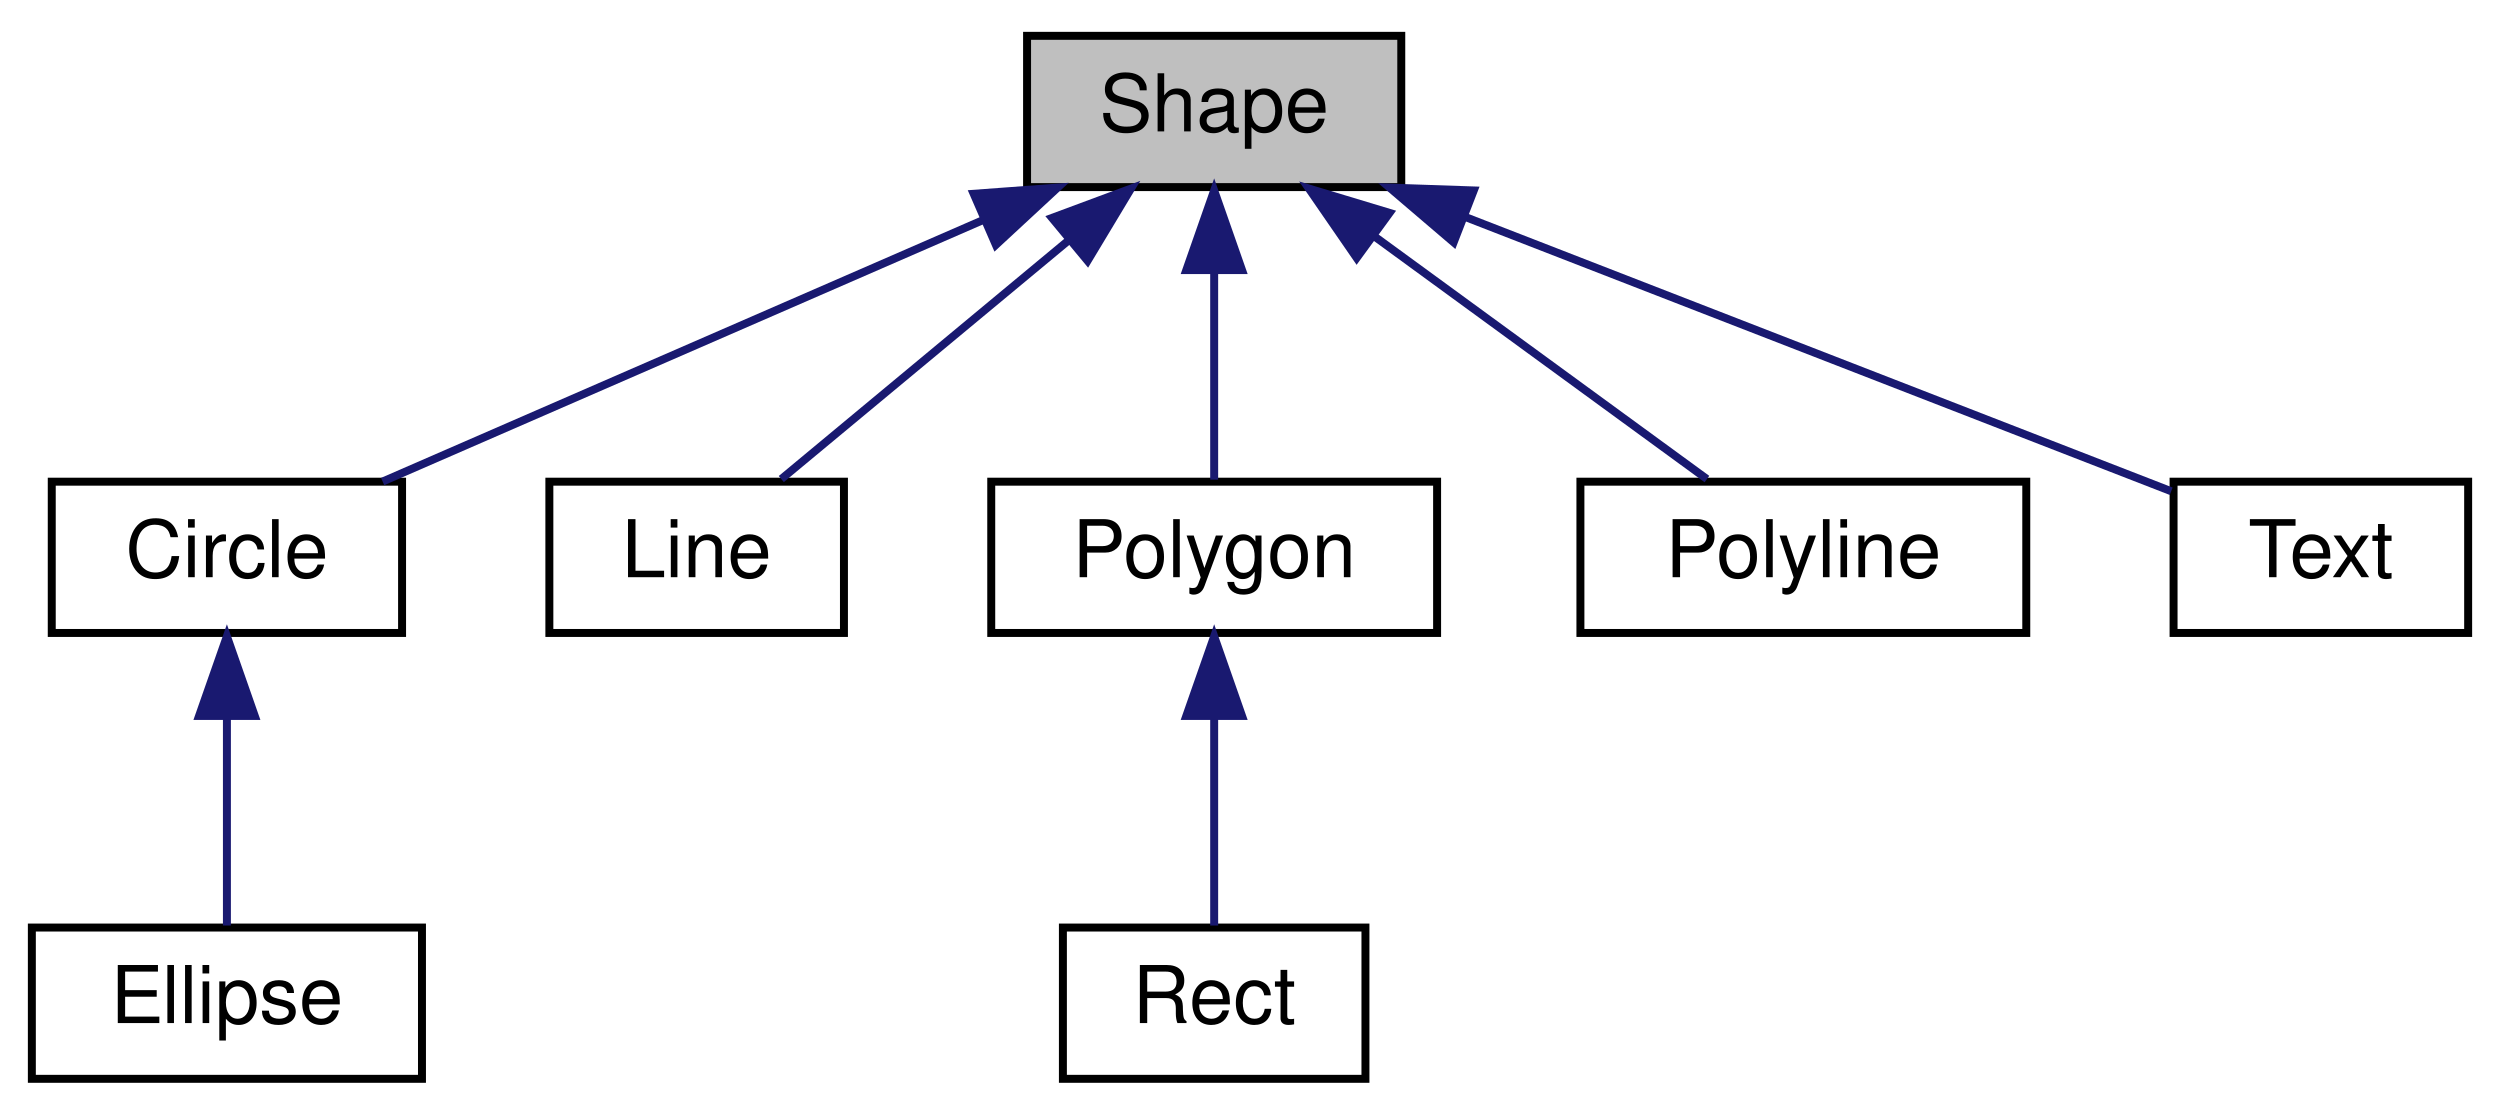
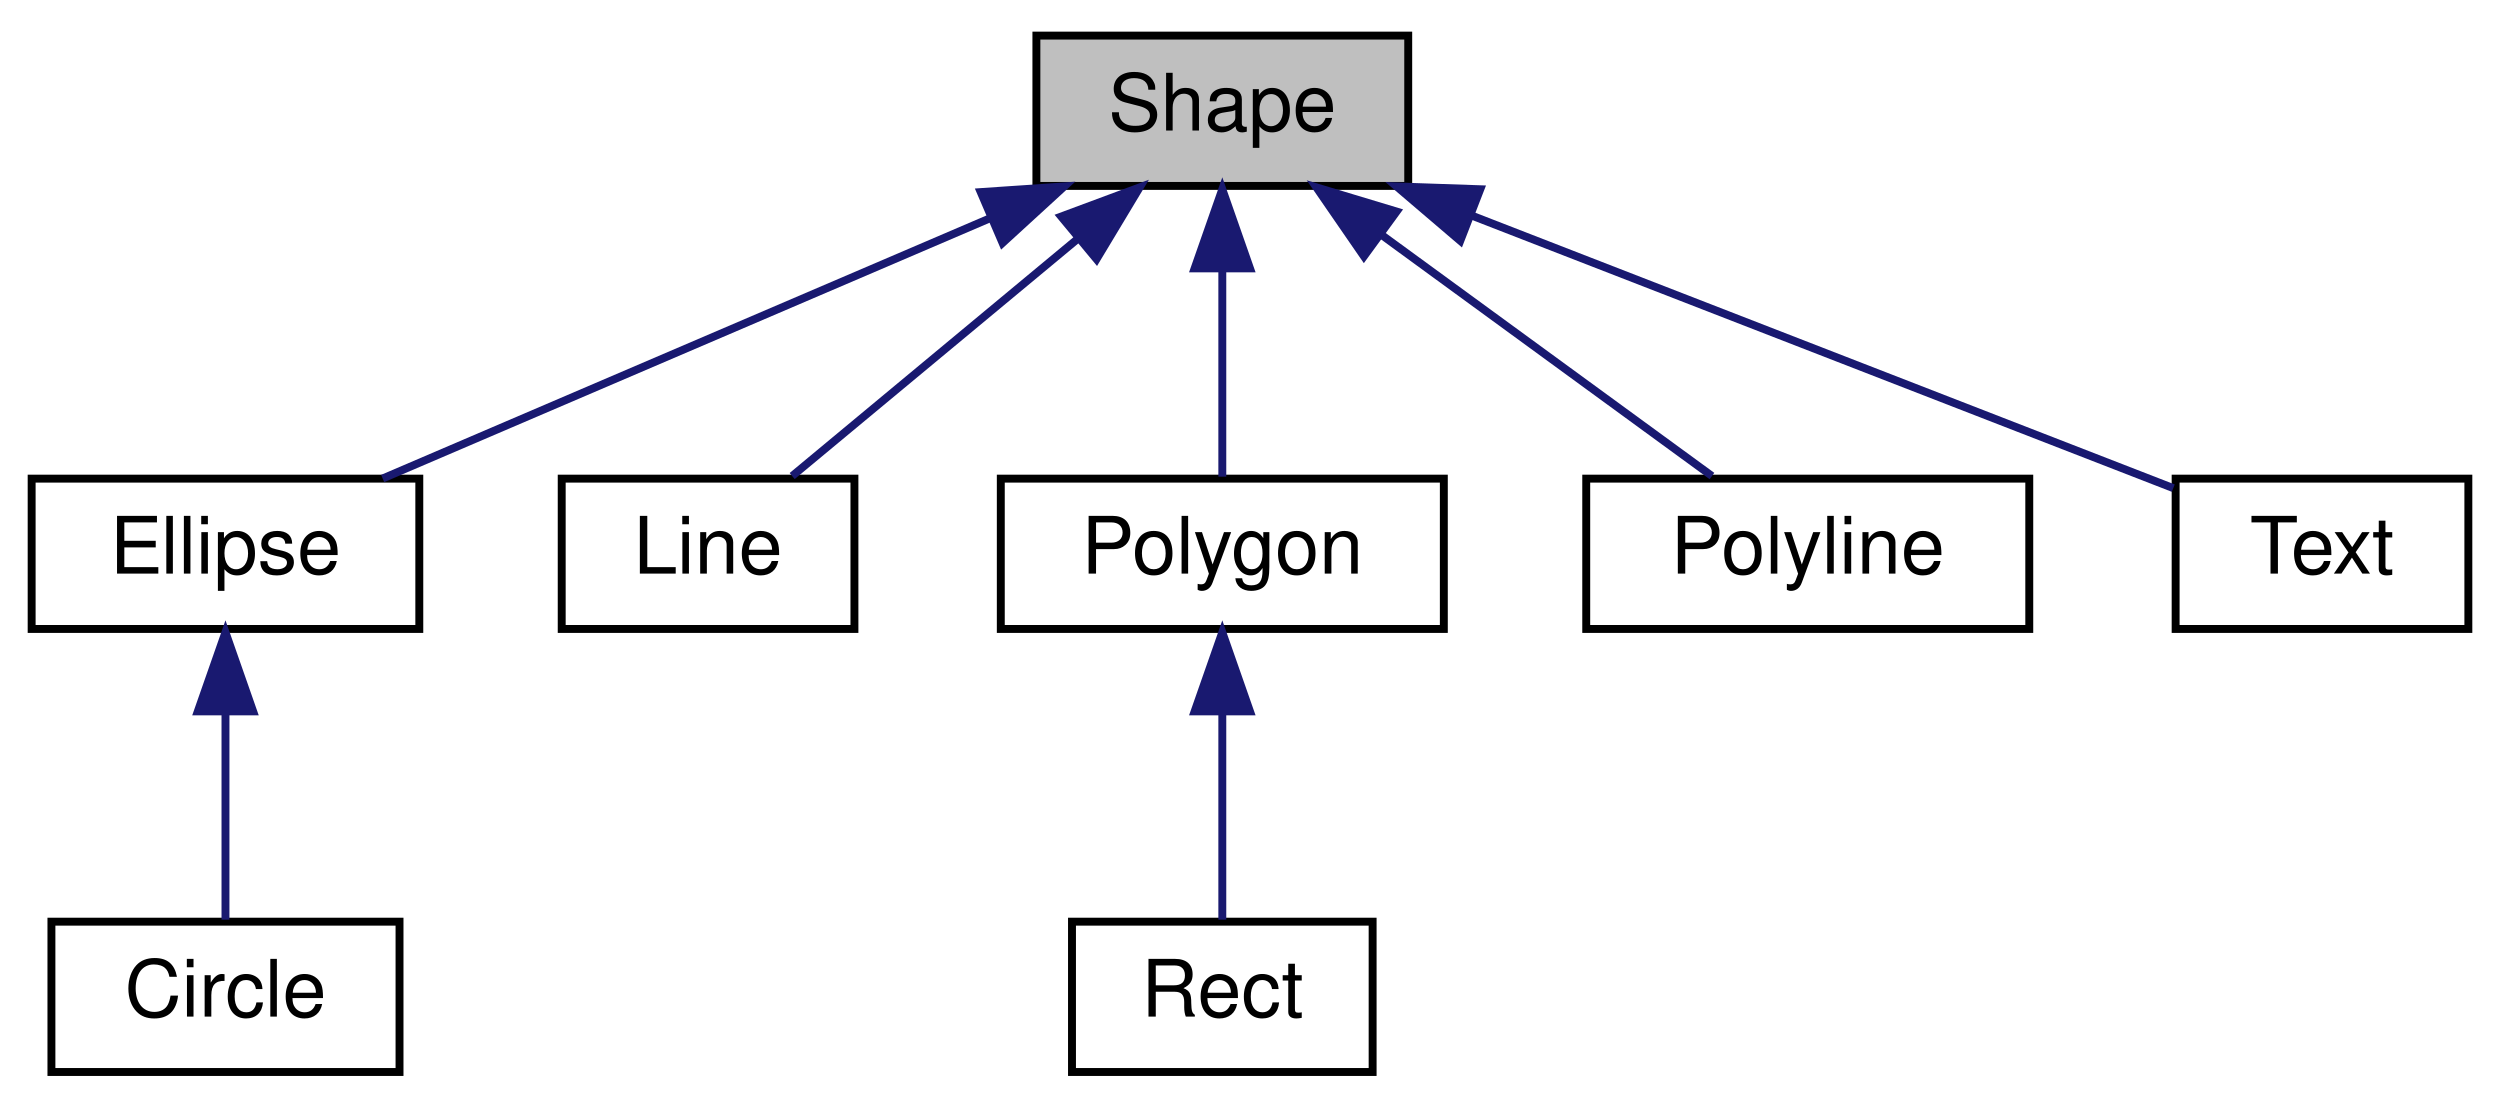
- <svg xmlns="http://www.w3.org/2000/svg" xmlns:xlink="http://www.w3.org/1999/xlink" width="314pt" height="140pt" viewBox="0.00 0.00 314.00 140.00">
+ <svg xmlns="http://www.w3.org/2000/svg" xmlns:xlink="http://www.w3.org/1999/xlink" width="316pt" height="140pt" viewBox="0.00 0.00 316.00 140.00">
  <g id="graph0" class="graph" transform="scale(1 1) rotate(0) translate(4 136)">
    <g id="node1" class="node">
      <g id="a_node1">
        <a xlink:title="Represents a shape in 2D space.">
-           <polygon fill="#bfbfbf" stroke="black" points="125,-112.5 125,-131.5 172,-131.5 172,-112.5 125,-112.5" />
-           <text text-anchor="middle" x="148.5" y="-119.5" font-family="Helvetica,sans-Serif" font-size="10.00">Shape</text>
+           <polygon fill="#bfbfbf" stroke="black" points="127,-112.5 127,-131.5 174,-131.5 174,-112.5 127,-112.5" />
+           <text text-anchor="middle" x="150.5" y="-119.5" font-family="Helvetica,sans-Serif" font-size="10.00">Shape</text>
        </a>
      </g>
    </g>
    <g id="node2" class="node">
      <g id="a_node2">
-         <a xlink:href="classCircle.html" target="_top" xlink:title="Represents a circle in 2D space.">
-           <polygon fill="none" stroke="black" points="2.5,-56.5 2.5,-75.5 46.5,-75.5 46.5,-56.5 2.5,-56.5" />
-           <text text-anchor="middle" x="24.5" y="-63.5" font-family="Helvetica,sans-Serif" font-size="10.00">Circle</text>
+         <a xlink:href="classEllipse.html" target="_top" xlink:title="Represents an ellipse in 2D space.">
+           <polygon fill="none" stroke="black" points="0,-56.5 0,-75.5 49,-75.5 49,-56.5 0,-56.5" />
+           <text text-anchor="middle" x="24.5" y="-63.5" font-family="Helvetica,sans-Serif" font-size="10.00">Ellipse</text>
        </a>
      </g>
    </g>
    <g id="edge1" class="edge">
-       <path fill="none" stroke="midnightblue" d="M119.49,-108.37C96.27,-98.26 64.34,-84.35 44.06,-75.52" />
-       <polygon fill="midnightblue" stroke="midnightblue" points="118.29,-111.66 128.85,-112.44 121.08,-105.24 118.29,-111.66" />
+       <path fill="none" stroke="midnightblue" d="M121.34,-108.5C97.72,-98.38 65.07,-84.39 44.37,-75.52" />
+       <polygon fill="midnightblue" stroke="midnightblue" points="119.96,-111.72 130.53,-112.44 122.72,-105.29 119.96,-111.72" />
    </g>
    <g id="node4" class="node">
      <g id="a_node4">
        <a xlink:href="classLine.html" target="_top" xlink:title="Represents a line in 2D space.">
-           <polygon fill="none" stroke="black" points="65,-56.5 65,-75.5 102,-75.5 102,-56.5 65,-56.5" />
-           <text text-anchor="middle" x="83.5" y="-63.5" font-family="Helvetica,sans-Serif" font-size="10.00">Line</text>
+           <polygon fill="none" stroke="black" points="67,-56.5 67,-75.5 104,-75.5 104,-56.5 67,-56.5" />
+           <text text-anchor="middle" x="85.5" y="-63.5" font-family="Helvetica,sans-Serif" font-size="10.00">Line</text>
        </a>
      </g>
    </g>
    <g id="edge3" class="edge">
-       <path fill="none" stroke="midnightblue" d="M130.23,-105.82C118.58,-96.15 103.9,-83.95 94.13,-75.83" />
-       <polygon fill="midnightblue" stroke="midnightblue" points="128.13,-108.63 138.06,-112.32 132.6,-103.24 128.13,-108.63" />
+       <path fill="none" stroke="midnightblue" d="M132.23,-105.82C120.58,-96.15 105.9,-83.95 96.13,-75.83" />
+       <polygon fill="midnightblue" stroke="midnightblue" points="130.13,-108.63 140.06,-112.32 134.6,-103.24 130.13,-108.63" />
    </g>
    <g id="node5" class="node">
      <g id="a_node5">
        <a xlink:href="classPolygon.html" target="_top" xlink:title="Represents a polygon in 2D space.">
-           <polygon fill="none" stroke="black" points="120.5,-56.5 120.5,-75.5 176.5,-75.5 176.5,-56.5 120.5,-56.5" />
-           <text text-anchor="middle" x="148.5" y="-63.5" font-family="Helvetica,sans-Serif" font-size="10.00">Polygon</text>
+           <polygon fill="none" stroke="black" points="122.5,-56.5 122.5,-75.5 178.5,-75.5 178.5,-56.5 122.5,-56.5" />
+           <text text-anchor="middle" x="150.5" y="-63.5" font-family="Helvetica,sans-Serif" font-size="10.00">Polygon</text>
        </a>
      </g>
    </g>
    <g id="edge4" class="edge">
-       <path fill="none" stroke="midnightblue" d="M148.5,-101.8C148.5,-92.91 148.5,-82.78 148.5,-75.75" />
-       <polygon fill="midnightblue" stroke="midnightblue" points="145,-102.08 148.5,-112.08 152,-102.08 145,-102.08" />
+       <path fill="none" stroke="midnightblue" d="M150.5,-101.8C150.5,-92.91 150.5,-82.78 150.5,-75.75" />
+       <polygon fill="midnightblue" stroke="midnightblue" points="147,-102.08 150.5,-112.08 154,-102.08 147,-102.08" />
    </g>
    <g id="node7" class="node">
      <g id="a_node7">
        <a xlink:href="classPolyline.html" target="_top" xlink:title="Represents a polyline in 2D space.">
-           <polygon fill="none" stroke="black" points="194.5,-56.5 194.5,-75.5 250.5,-75.5 250.5,-56.5 194.5,-56.5" />
-           <text text-anchor="middle" x="222.5" y="-63.5" font-family="Helvetica,sans-Serif" font-size="10.00">Polyline</text>
+           <polygon fill="none" stroke="black" points="196.5,-56.5 196.5,-75.5 252.5,-75.5 252.5,-56.5 196.5,-56.5" />
+           <text text-anchor="middle" x="224.5" y="-63.5" font-family="Helvetica,sans-Serif" font-size="10.00">Polyline</text>
        </a>
      </g>
    </g>
    <g id="edge6" class="edge">
-       <path fill="none" stroke="midnightblue" d="M168.53,-106.38C181.91,-96.62 199.06,-84.11 210.39,-75.83" />
-       <polygon fill="midnightblue" stroke="midnightblue" points="166.4,-103.6 160.39,-112.32 170.53,-109.26 166.4,-103.6" />
+       <path fill="none" stroke="midnightblue" d="M170.53,-106.38C183.91,-96.62 201.06,-84.11 212.39,-75.83" />
+       <polygon fill="midnightblue" stroke="midnightblue" points="168.4,-103.6 162.39,-112.32 172.53,-109.26 168.4,-103.6" />
    </g>
    <g id="node8" class="node">
      <g id="a_node8">
        <a xlink:href="classText.html" target="_top" xlink:title="Represents text in 2D space.">
-           <polygon fill="none" stroke="black" points="269,-56.5 269,-75.5 306,-75.5 306,-56.5 269,-56.5" />
-           <text text-anchor="middle" x="287.5" y="-63.5" font-family="Helvetica,sans-Serif" font-size="10.00">Text</text>
+           <polygon fill="none" stroke="black" points="271,-56.5 271,-75.5 308,-75.5 308,-56.5 271,-56.5" />
+           <text text-anchor="middle" x="289.5" y="-63.5" font-family="Helvetica,sans-Serif" font-size="10.00">Text</text>
        </a>
      </g>
    </g>
    <g id="edge7" class="edge">
-       <path fill="none" stroke="midnightblue" d="M180.03,-108.75C207.35,-98.14 245.96,-83.14 268.7,-74.3" />
-       <polygon fill="midnightblue" stroke="midnightblue" points="178.58,-105.56 170.52,-112.44 181.11,-112.08 178.58,-105.56" />
+       <path fill="none" stroke="midnightblue" d="M182.03,-108.75C209.35,-98.14 247.96,-83.14 270.7,-74.3" />
+       <polygon fill="midnightblue" stroke="midnightblue" points="180.58,-105.56 172.52,-112.44 183.11,-112.08 180.58,-105.56" />
    </g>
    <g id="node3" class="node">
      <g id="a_node3">
-         <a xlink:href="classEllipse.html" target="_top" xlink:title="Represents an ellipse in 2D space.">
-           <polygon fill="none" stroke="black" points="0,-0.5 0,-19.5 49,-19.5 49,-0.5 0,-0.5" />
-           <text text-anchor="middle" x="24.5" y="-7.5" font-family="Helvetica,sans-Serif" font-size="10.00">Ellipse</text>
+         <a xlink:href="classCircle.html" target="_top" xlink:title="Represents a circle in 2D space.">
+           <polygon fill="none" stroke="black" points="2.5,-0.5 2.5,-19.5 46.5,-19.5 46.5,-0.5 2.5,-0.5" />
+           <text text-anchor="middle" x="24.5" y="-7.5" font-family="Helvetica,sans-Serif" font-size="10.00">Circle</text>
        </a>
      </g>
    </g>
    <g id="edge2" class="edge">
      <path fill="none" stroke="midnightblue" d="M24.5,-45.8C24.5,-36.91 24.5,-26.78 24.5,-19.75" />
      <polygon fill="midnightblue" stroke="midnightblue" points="21,-46.08 24.5,-56.08 28,-46.08 21,-46.08" />
    </g>
    <g id="node6" class="node">
      <g id="a_node6">
        <a xlink:href="classRect.html" target="_top" xlink:title="Represents a rectangle in 2D space.">
-           <polygon fill="none" stroke="black" points="129.5,-0.5 129.5,-19.5 167.5,-19.5 167.5,-0.5 129.5,-0.5" />
-           <text text-anchor="middle" x="148.5" y="-7.5" font-family="Helvetica,sans-Serif" font-size="10.00">Rect</text>
+           <polygon fill="none" stroke="black" points="131.5,-0.5 131.5,-19.5 169.5,-19.5 169.5,-0.5 131.5,-0.5" />
+           <text text-anchor="middle" x="150.5" y="-7.5" font-family="Helvetica,sans-Serif" font-size="10.00">Rect</text>
        </a>
      </g>
    </g>
    <g id="edge5" class="edge">
-       <path fill="none" stroke="midnightblue" d="M148.5,-45.8C148.5,-36.91 148.5,-26.78 148.5,-19.75" />
-       <polygon fill="midnightblue" stroke="midnightblue" points="145,-46.08 148.5,-56.08 152,-46.08 145,-46.08" />
+       <path fill="none" stroke="midnightblue" d="M150.5,-45.8C150.5,-36.91 150.5,-26.78 150.5,-19.75" />
+       <polygon fill="midnightblue" stroke="midnightblue" points="147,-46.08 150.5,-56.08 154,-46.08 147,-46.08" />
    </g>
  </g>
</svg>
